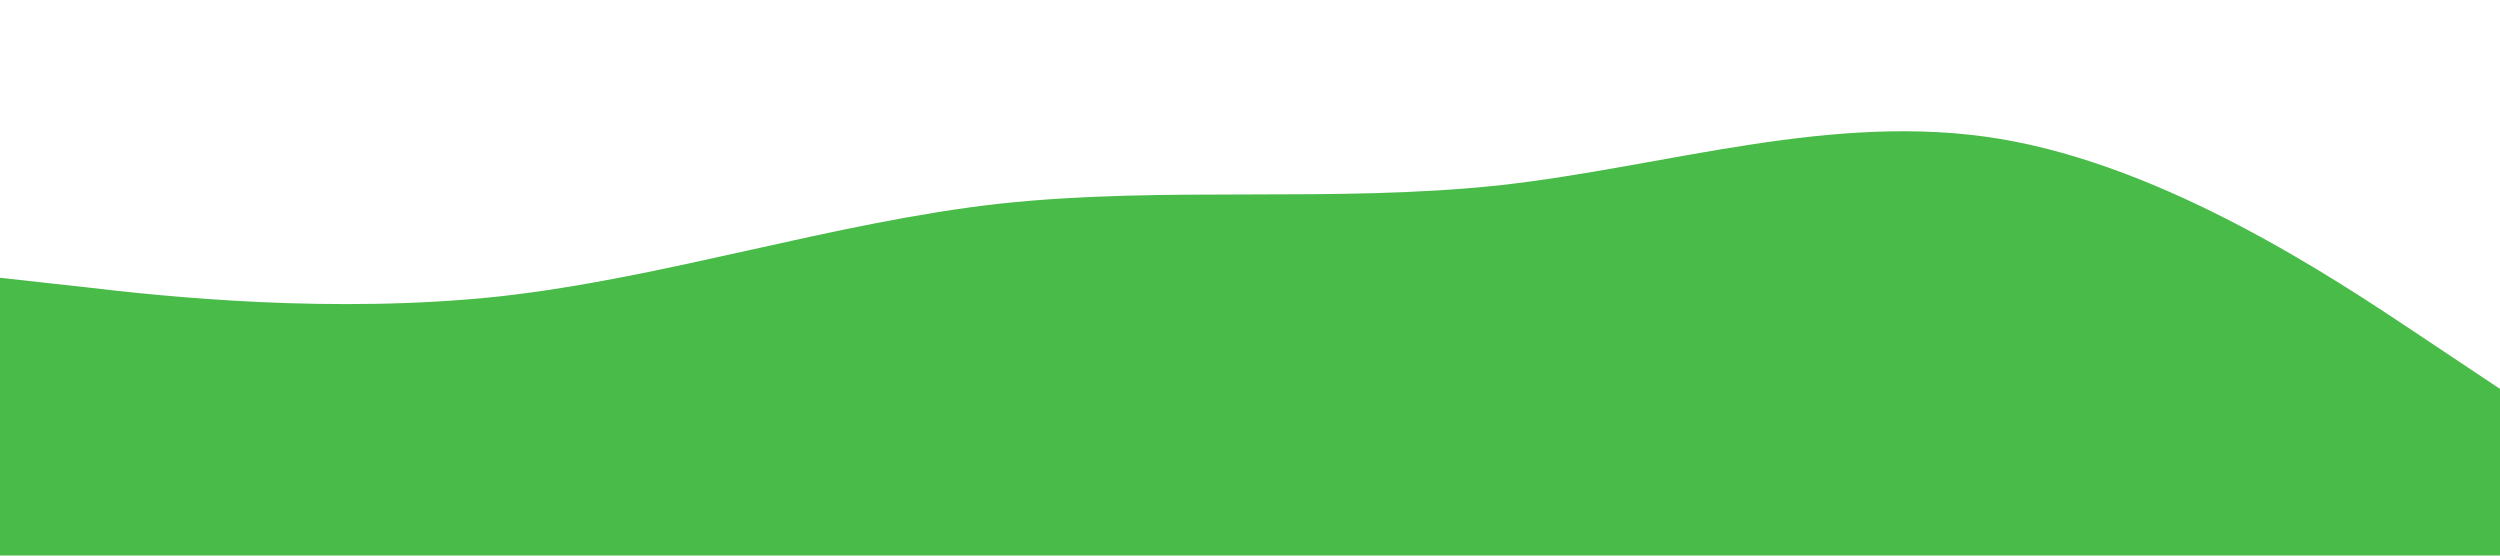
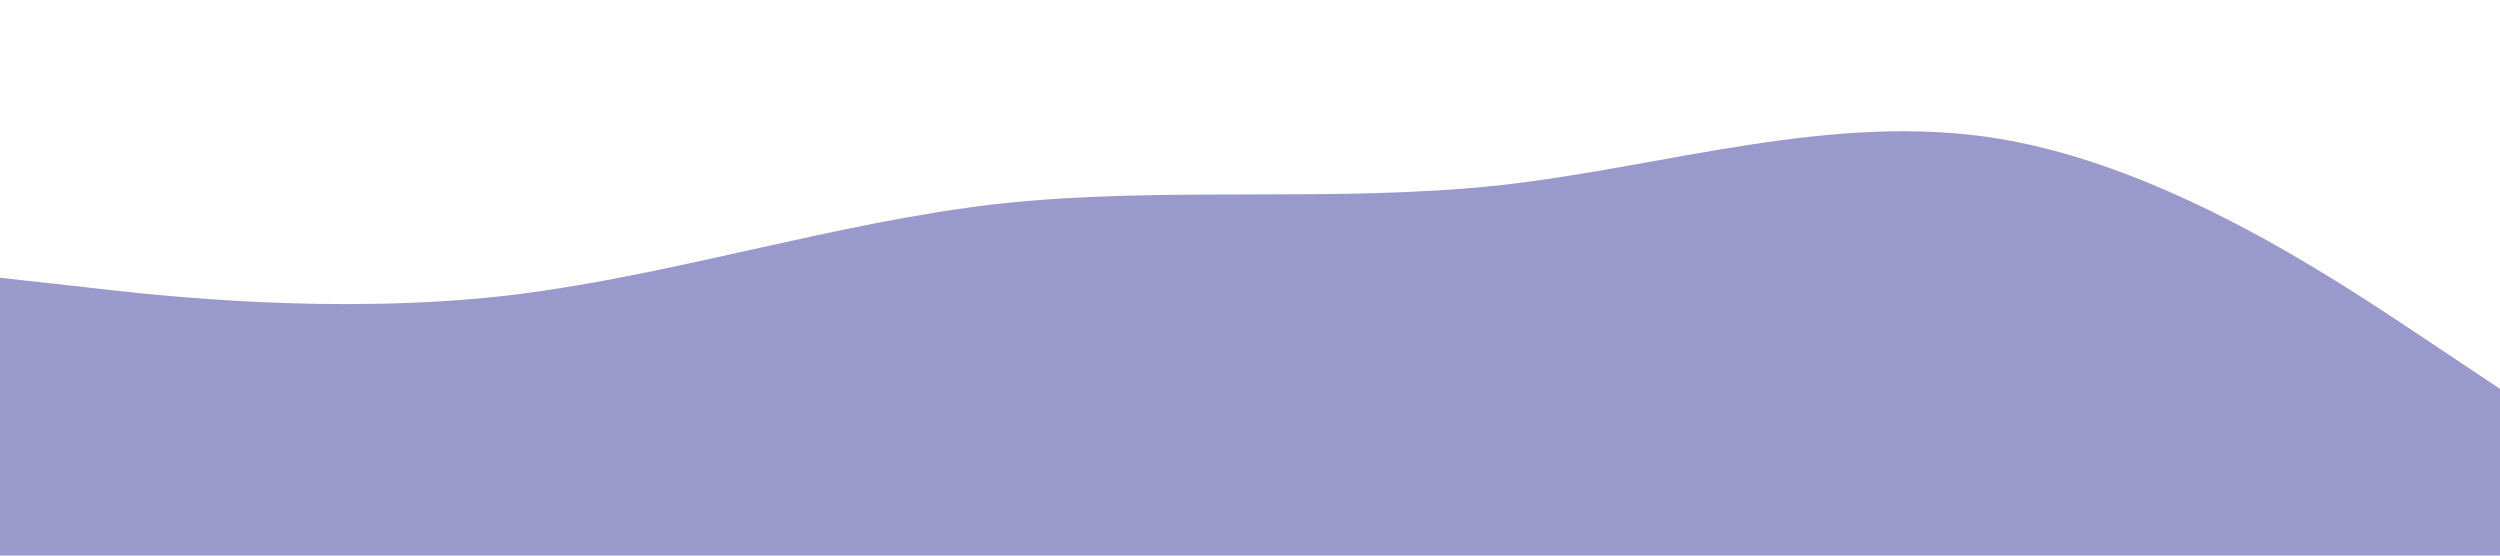
<svg xmlns="http://www.w3.org/2000/svg" viewBox="0 0 1440 320">
-   <path fill="#49BB49" fill-opacity="1" d="M0,160L48,165.3C96,171,192,181,288,170.7C384,160,480,128,576,117.3C672,107,768,117,864,106.7C960,96,1056,64,1152,80C1248,96,1344,160,1392,192L1440,224L1440,320L1392,320C1344,320,1248,320,1152,320C1056,320,960,320,864,320C768,320,672,320,576,320C480,320,384,320,288,320C192,320,96,320,48,320L0,320Z" />
+   <path fill="#9999CC" fill-opacity="1" d="M0,160L48,165.3C96,171,192,181,288,170.7C384,160,480,128,576,117.3C672,107,768,117,864,106.7C960,96,1056,64,1152,80C1248,96,1344,160,1392,192L1440,224L1440,320L1392,320C1344,320,1248,320,1152,320C1056,320,960,320,864,320C768,320,672,320,576,320C480,320,384,320,288,320C192,320,96,320,48,320L0,320Z" />
</svg>
